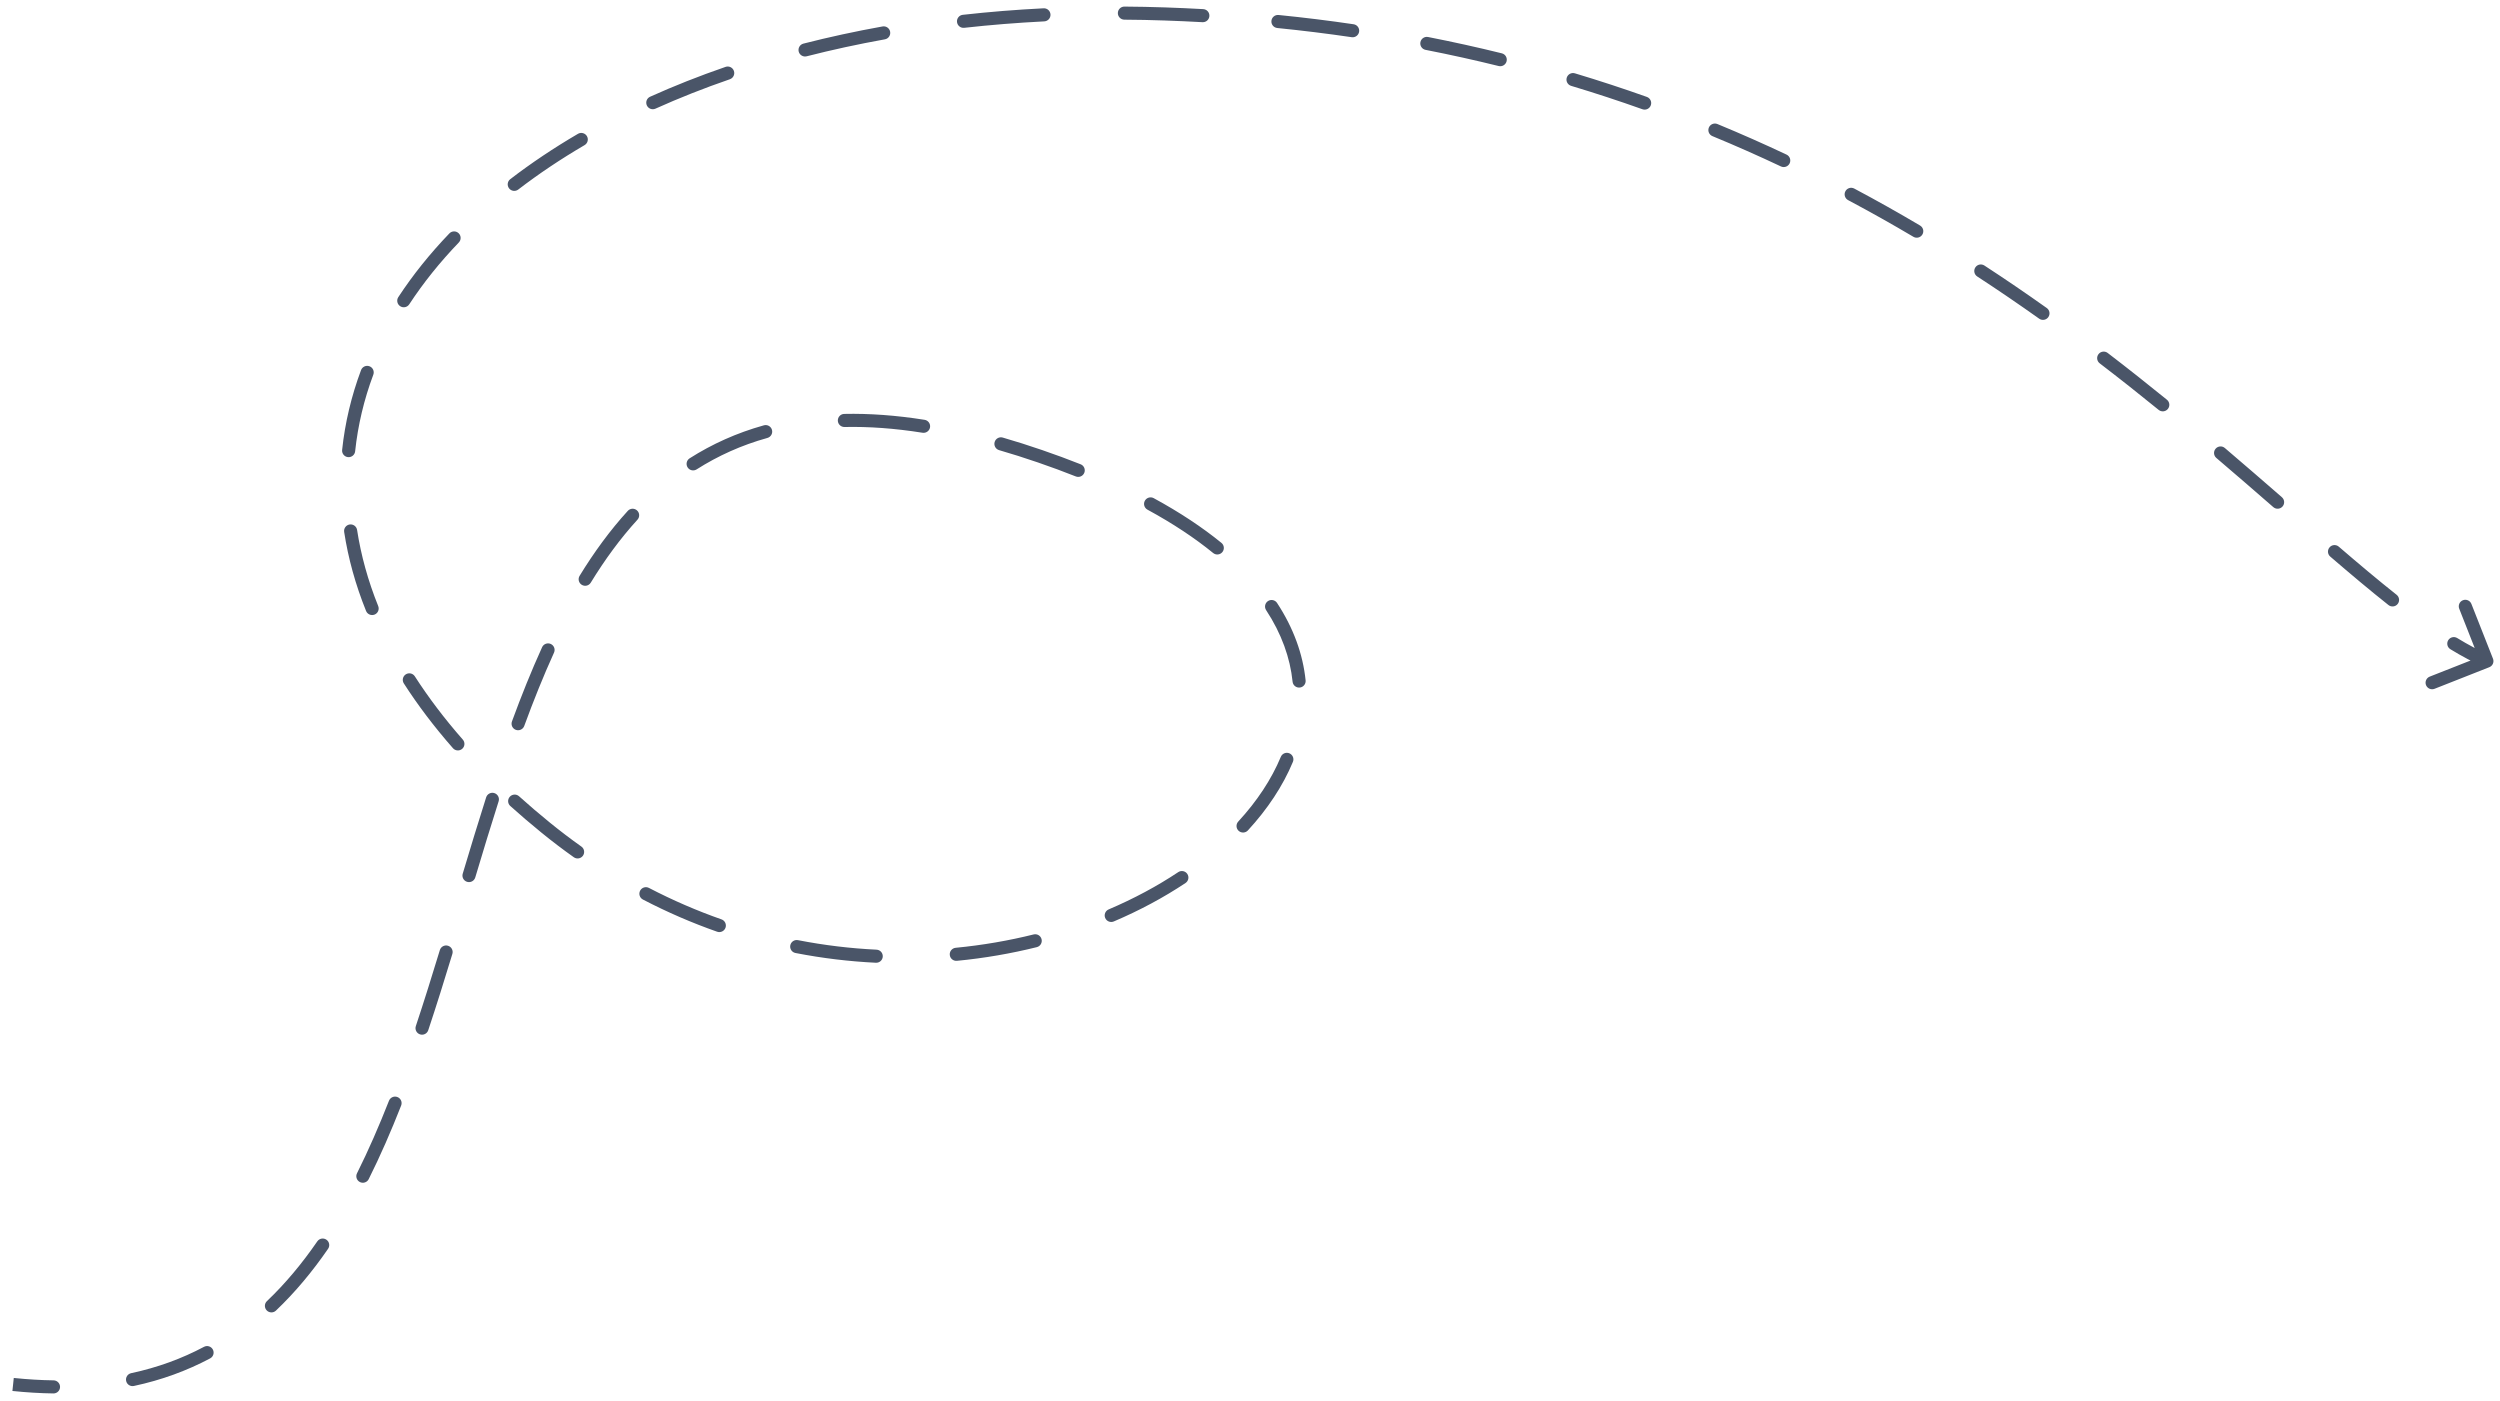
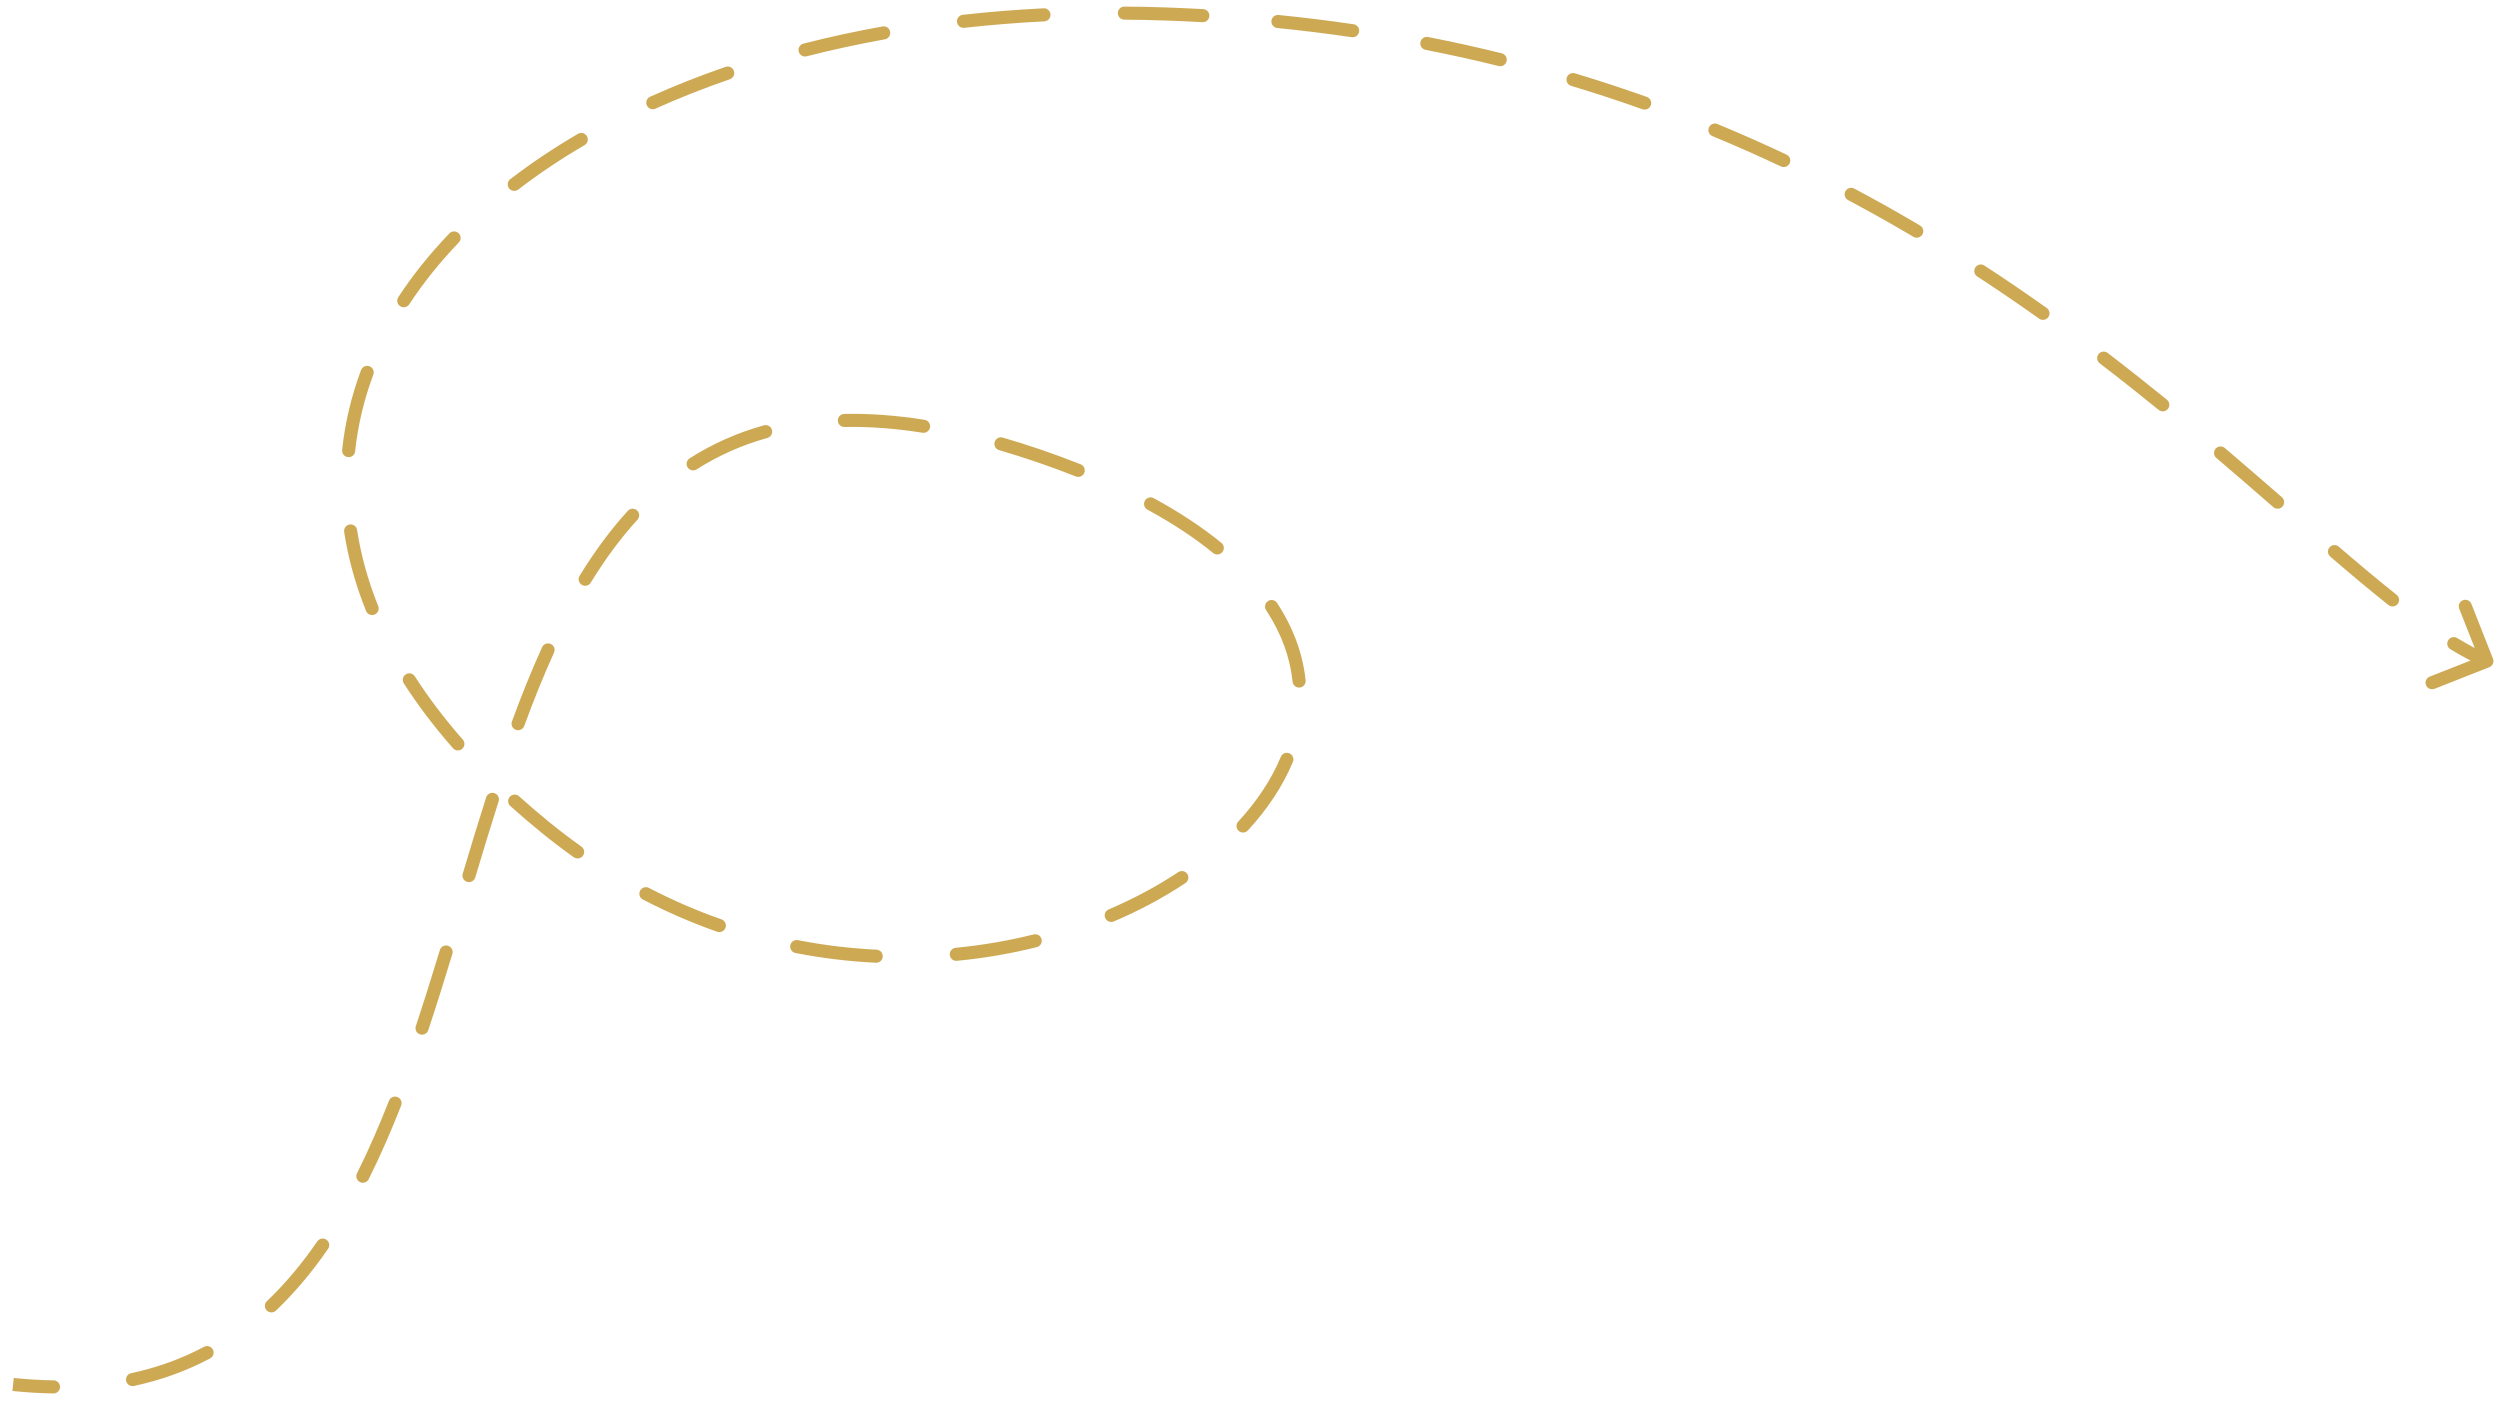
<svg xmlns="http://www.w3.org/2000/svg" width="191" height="107" viewBox="0 0 191 107" fill="none">
-   <path d="M79.453 34.856L79.615 34.383L79.453 34.856ZM41.679 63.223L41.364 63.611L41.679 63.223ZM89 1.066L88.983 1.566L89 1.066ZM190.183 50.975C190.44 50.873 190.566 50.583 190.465 50.326L188.815 46.14C188.714 45.883 188.424 45.757 188.167 45.858C187.91 45.959 187.784 46.249 187.885 46.506L189.351 50.228L185.63 51.694C185.373 51.796 185.247 52.086 185.348 52.343C185.45 52.6 185.74 52.726 185.997 52.625L190.183 50.975ZM4.081 106.459C4.357 106.463 4.584 106.243 4.588 105.967C4.592 105.69 4.371 105.463 4.095 105.459L4.081 106.459ZM10.021 104.91C9.751 104.968 9.579 105.234 9.637 105.504C9.694 105.774 9.96 105.946 10.23 105.888L10.021 104.91ZM16.055 103.781C16.299 103.651 16.392 103.349 16.262 103.105C16.133 102.861 15.83 102.768 15.586 102.898L16.055 103.781ZM20.393 99.406C20.193 99.596 20.185 99.912 20.375 100.112C20.566 100.313 20.882 100.321 21.082 100.13L20.393 99.406ZM25.066 95.407C25.222 95.18 25.165 94.868 24.937 94.712C24.71 94.555 24.399 94.613 24.242 94.84L25.066 95.407ZM27.275 89.639C27.151 89.886 27.252 90.187 27.499 90.31C27.746 90.433 28.046 90.333 28.169 90.086L27.275 89.639ZM30.648 84.463C30.75 84.206 30.623 83.916 30.366 83.815C30.109 83.714 29.819 83.841 29.718 84.097L30.648 84.463ZM31.77 78.393C31.682 78.655 31.824 78.938 32.086 79.025C32.348 79.113 32.631 78.971 32.718 78.709L31.77 78.393ZM34.561 72.879C34.641 72.615 34.492 72.336 34.227 72.255C33.963 72.175 33.684 72.324 33.604 72.589L34.561 72.879ZM35.352 66.751C35.273 67.015 35.423 67.294 35.688 67.373C35.952 67.452 36.231 67.302 36.31 67.037L35.352 66.751ZM38.095 61.221C38.179 60.958 38.033 60.677 37.77 60.593C37.507 60.509 37.226 60.655 37.142 60.918L38.095 61.221ZM39.113 55.118C39.018 55.378 39.151 55.665 39.41 55.76C39.669 55.855 39.957 55.722 40.052 55.463L39.113 55.118ZM42.327 49.861C42.441 49.61 42.33 49.314 42.079 49.199C41.828 49.085 41.531 49.196 41.417 49.447L42.327 49.861ZM44.282 43.993C44.137 44.228 44.211 44.536 44.447 44.68C44.682 44.825 44.99 44.751 45.134 44.515L44.282 43.993ZM48.703 39.704C48.889 39.5 48.874 39.184 48.67 38.998C48.466 38.811 48.15 38.826 47.964 39.03L48.703 39.704ZM52.686 35.017C52.453 35.166 52.385 35.475 52.533 35.708C52.681 35.941 52.99 36.009 53.223 35.861L52.686 35.017ZM58.631 33.458C58.897 33.383 59.053 33.108 58.978 32.842C58.904 32.576 58.629 32.42 58.362 32.494L58.631 33.458ZM64.499 31.623C64.223 31.629 64.004 31.858 64.01 32.134C64.016 32.41 64.245 32.629 64.521 32.623L64.499 31.623ZM70.483 33.062C70.756 33.105 71.012 32.919 71.055 32.646C71.099 32.374 70.912 32.117 70.64 32.074L70.483 33.062ZM76.61 33.43C76.345 33.353 76.068 33.506 75.991 33.771C75.914 34.037 76.067 34.314 76.332 34.391L76.61 33.43ZM82.192 36.4C82.449 36.502 82.74 36.376 82.841 36.12C82.943 35.863 82.818 35.572 82.561 35.471L82.192 36.4ZM88.144 38.059C87.902 37.927 87.598 38.017 87.466 38.26C87.334 38.502 87.424 38.806 87.667 38.938L88.144 38.059ZM92.686 42.251C92.9 42.425 93.215 42.393 93.389 42.179C93.564 41.965 93.532 41.65 93.317 41.475L92.686 42.251ZM97.567 46.065C97.415 45.834 97.106 45.77 96.875 45.921C96.644 46.073 96.579 46.383 96.731 46.614L97.567 46.065ZM98.754 52.083C98.782 52.358 99.028 52.557 99.303 52.529C99.577 52.501 99.777 52.255 99.749 51.98L98.754 52.083ZM98.778 58.207C98.884 57.952 98.763 57.659 98.508 57.553C98.253 57.447 97.961 57.568 97.855 57.823L98.778 58.207ZM94.602 62.768C94.415 62.971 94.428 63.287 94.631 63.474C94.835 63.661 95.151 63.648 95.338 63.445L94.602 62.768ZM90.572 67.463C90.802 67.31 90.865 67 90.712 66.77C90.559 66.54 90.248 66.478 90.018 66.631L90.572 67.463ZM84.702 69.479C84.448 69.588 84.329 69.881 84.438 70.135C84.546 70.389 84.84 70.508 85.094 70.399L84.702 69.479ZM79.212 72.362C79.48 72.295 79.643 72.024 79.576 71.756C79.51 71.488 79.238 71.325 78.971 71.391L79.212 72.362ZM73.013 72.411C72.738 72.438 72.536 72.682 72.563 72.957C72.589 73.232 72.834 73.433 73.109 73.407L73.013 72.411ZM66.92 73.554C67.196 73.567 67.43 73.355 67.443 73.079C67.457 72.803 67.244 72.569 66.968 72.555L66.92 73.554ZM60.965 71.828C60.694 71.775 60.431 71.951 60.378 72.223C60.325 72.494 60.502 72.756 60.773 72.809L60.965 71.828ZM54.791 71.184C55.052 71.275 55.337 71.138 55.429 70.878C55.52 70.617 55.383 70.332 55.123 70.24L54.791 71.184ZM49.579 67.837C49.334 67.709 49.032 67.804 48.905 68.049C48.777 68.294 48.872 68.596 49.117 68.724L49.579 67.837ZM43.84 65.494C44.065 65.654 44.377 65.601 44.537 65.376C44.697 65.15 44.644 64.838 44.419 64.678L43.84 65.494ZM39.655 60.834C39.45 60.65 39.134 60.666 38.949 60.872C38.764 61.077 38.781 61.393 38.986 61.578L39.655 60.834ZM34.607 57.164C34.79 57.372 35.105 57.392 35.313 57.21C35.521 57.028 35.541 56.712 35.359 56.505L34.607 57.164ZM31.693 51.672C31.544 51.439 31.235 51.372 31.002 51.521C30.77 51.671 30.703 51.98 30.852 52.212L31.693 51.672ZM27.967 46.677C28.07 46.933 28.361 47.057 28.618 46.954C28.874 46.851 28.998 46.56 28.895 46.304L27.967 46.677ZM27.282 40.49C27.241 40.217 26.985 40.029 26.712 40.071C26.439 40.113 26.252 40.368 26.294 40.641L27.282 40.49ZM26.139 34.375C26.11 34.65 26.309 34.896 26.584 34.925C26.859 34.953 27.105 34.754 27.133 34.479L26.139 34.375ZM28.521 28.626C28.618 28.367 28.487 28.079 28.228 27.983C27.969 27.886 27.681 28.018 27.584 28.276L28.521 28.626ZM30.43 22.701C30.279 22.932 30.343 23.242 30.574 23.394C30.805 23.545 31.115 23.481 31.266 23.25L30.43 22.701ZM35.054 18.525C35.245 18.326 35.238 18.009 35.039 17.818C34.84 17.627 34.523 17.634 34.332 17.833L35.054 18.525ZM38.984 13.688C38.765 13.856 38.724 14.17 38.892 14.389C39.06 14.608 39.374 14.65 39.593 14.482L38.984 13.688ZM44.662 11.087C44.9 10.947 44.981 10.641 44.841 10.403C44.702 10.165 44.395 10.084 44.157 10.224L44.662 11.087ZM49.668 7.39C49.416 7.503 49.304 7.799 49.418 8.051C49.531 8.303 49.827 8.415 50.079 8.301L49.668 7.39ZM55.761 6.055C56.022 5.965 56.16 5.68 56.07 5.419C55.98 5.158 55.696 5.019 55.435 5.109L55.761 6.055ZM61.382 3.332C61.114 3.401 60.953 3.673 61.021 3.941C61.09 4.208 61.362 4.37 61.63 4.301L61.382 3.332ZM67.604 3.005C67.876 2.957 68.056 2.697 68.007 2.425C67.959 2.153 67.699 1.972 67.427 2.021L67.604 3.005ZM73.556 1.132C73.282 1.162 73.085 1.41 73.115 1.684C73.146 1.959 73.393 2.156 73.668 2.125L73.556 1.132ZM79.783 1.633C80.059 1.619 80.272 1.384 80.258 1.109C80.244 0.833 80.009 0.62 79.733 0.634L79.783 1.633ZM85.907 0.503C85.631 0.501 85.406 0.723 85.404 0.999C85.402 1.275 85.625 1.501 85.901 1.503L85.907 0.503ZM91.87 1.695C92.146 1.711 92.382 1.5 92.397 1.224C92.413 0.948 92.202 0.712 91.926 0.697L91.87 1.695ZM97.684 1.145C97.409 1.117 97.164 1.318 97.137 1.593C97.109 1.867 97.309 2.112 97.584 2.14L97.684 1.145ZM103.27 2.842C103.543 2.882 103.797 2.693 103.837 2.42C103.878 2.147 103.689 1.893 103.415 1.853L103.27 2.842ZM109.105 2.827C108.835 2.774 108.572 2.951 108.519 3.222C108.466 3.493 108.642 3.756 108.913 3.809L109.105 2.827ZM114.499 5.045C114.767 5.111 115.038 4.948 115.104 4.679C115.17 4.411 115.007 4.14 114.739 4.074L114.499 5.045ZM120.322 5.602C120.058 5.522 119.779 5.672 119.699 5.937C119.62 6.201 119.77 6.48 120.034 6.559L120.322 5.602ZM125.483 8.347C125.744 8.439 126.03 8.303 126.122 8.043C126.215 7.783 126.079 7.497 125.819 7.404L125.483 8.347ZM131.21 9.476C130.955 9.371 130.663 9.492 130.557 9.747C130.452 10.003 130.573 10.295 130.828 10.4L131.21 9.476ZM136.064 12.716C136.314 12.834 136.612 12.727 136.73 12.477C136.848 12.227 136.741 11.929 136.491 11.811L136.064 12.716ZM141.664 14.406C141.42 14.276 141.117 14.369 140.988 14.612C140.858 14.856 140.951 15.159 141.194 15.289L141.664 14.406ZM146.185 18.092C146.423 18.232 146.729 18.154 146.87 17.916C147.011 17.678 146.932 17.372 146.694 17.231L146.185 18.092ZM151.607 20.286C151.375 20.135 151.066 20.2 150.915 20.432C150.764 20.663 150.829 20.973 151.061 21.123L151.607 20.286ZM155.793 24.347C156.019 24.507 156.331 24.454 156.491 24.229C156.65 24.003 156.598 23.691 156.372 23.532L155.793 24.347ZM161.026 26.965C160.807 26.797 160.493 26.839 160.325 27.058C160.157 27.278 160.199 27.591 160.418 27.759L161.026 26.965ZM164.922 31.316C165.136 31.49 165.451 31.457 165.625 31.243C165.799 31.029 165.767 30.714 165.553 30.54L164.922 31.316ZM169.977 34.227C169.766 34.047 169.451 34.073 169.272 34.283C169.093 34.493 169.118 34.809 169.329 34.988L169.977 34.227ZM173.681 38.744C173.889 38.925 174.205 38.903 174.386 38.695C174.568 38.487 174.546 38.171 174.338 37.989L173.681 38.744ZM178.683 41.765C178.473 41.584 178.158 41.608 177.978 41.818C177.798 42.027 177.821 42.343 178.031 42.523L178.683 41.765ZM182.48 46.226C182.696 46.397 183.011 46.361 183.182 46.144C183.354 45.928 183.317 45.613 183.101 45.442L182.48 46.226ZM187.731 48.747C187.495 48.603 187.188 48.678 187.044 48.913C186.9 49.149 186.974 49.457 187.21 49.601L187.731 48.747ZM0.948 106.27C2.028 106.383 3.072 106.445 4.081 106.459L4.095 105.459C3.118 105.445 2.104 105.385 1.052 105.276L0.948 106.27ZM10.23 105.888C12.356 105.434 14.289 104.72 16.055 103.781L15.586 102.898C13.903 103.793 12.057 104.475 10.021 104.91L10.23 105.888ZM21.082 100.13C22.552 98.733 23.869 97.145 25.066 95.407L24.242 94.84C23.079 96.53 21.805 98.063 20.393 99.406L21.082 100.13ZM28.169 90.086C29.064 88.296 29.883 86.412 30.648 84.463L29.718 84.097C28.961 86.025 28.153 87.881 27.275 89.639L28.169 90.086ZM32.718 78.709C33.356 76.793 33.965 74.842 34.561 72.879L33.604 72.589C33.009 74.547 32.403 76.489 31.77 78.393L32.718 78.709ZM36.31 67.037C36.895 65.081 37.485 63.136 38.095 61.221L37.142 60.918C36.529 62.841 35.938 64.793 35.352 66.751L36.31 67.037ZM40.052 55.463C40.762 53.525 41.514 51.649 42.327 49.861L41.417 49.447C40.591 51.263 39.83 53.163 39.113 55.118L40.052 55.463ZM45.134 44.515C46.214 42.752 47.395 41.137 48.703 39.704L47.964 39.03C46.606 40.518 45.389 42.185 44.282 43.993L45.134 44.515ZM53.223 35.861C54.852 34.825 56.644 34.011 58.631 33.458L58.362 32.494C56.279 33.075 54.397 33.929 52.686 35.017L53.223 35.861ZM64.521 32.623C66.365 32.583 68.347 32.722 70.483 33.062L70.64 32.074C68.452 31.726 66.409 31.582 64.499 31.623L64.521 32.623ZM76.332 34.391C77.292 34.669 78.278 34.981 79.29 35.329L79.615 34.383C78.588 34.03 77.587 33.713 76.61 33.43L76.332 34.391ZM79.29 35.329C80.302 35.676 81.268 36.034 82.192 36.4L82.561 35.471C81.622 35.098 80.641 34.735 79.615 34.383L79.29 35.329ZM87.667 38.938C89.618 39.999 91.284 41.109 92.686 42.251L93.317 41.475C91.861 40.289 90.142 39.146 88.144 38.059L87.667 38.938ZM96.731 46.614C97.919 48.426 98.567 50.266 98.754 52.083L99.749 51.98C99.544 49.993 98.836 48.001 97.567 46.065L96.731 46.614ZM97.855 57.823C97.138 59.545 96.035 61.212 94.602 62.768L95.338 63.445C96.838 61.817 98.01 60.054 98.778 58.207L97.855 57.823ZM90.018 66.631C88.413 67.699 86.629 68.658 84.702 69.479L85.094 70.399C87.075 69.555 88.913 68.567 90.572 67.463L90.018 66.631ZM78.971 71.391C77.061 71.867 75.067 72.213 73.013 72.411L73.109 73.407C75.212 73.204 77.255 72.849 79.212 72.362L78.971 71.391ZM66.968 72.555C64.991 72.46 62.984 72.222 60.965 71.828L60.773 72.809C62.84 73.213 64.896 73.456 66.92 73.554L66.968 72.555ZM55.123 70.24C53.264 69.588 51.411 68.79 49.579 67.837L49.117 68.724C50.992 69.7 52.889 70.516 54.791 71.184L55.123 70.24ZM44.419 64.678C43.603 64.1 42.795 63.486 41.995 62.835L41.364 63.611C42.18 64.275 43.006 64.903 43.84 65.494L44.419 64.678ZM41.995 62.835C41.179 62.172 40.4 61.505 39.655 60.834L38.986 61.578C39.743 62.259 40.536 62.937 41.364 63.611L41.995 62.835ZM35.359 56.505C33.951 54.901 32.732 53.287 31.693 51.672L30.852 52.212C31.919 53.873 33.169 55.526 34.607 57.164L35.359 56.505ZM28.895 46.304C28.11 44.353 27.577 42.41 27.282 40.49L26.294 40.641C26.6 42.641 27.154 44.658 27.967 46.677L28.895 46.304ZM27.133 34.479C27.343 32.486 27.81 30.53 28.521 28.626L27.584 28.276C26.845 30.257 26.358 32.295 26.139 34.375L27.133 34.479ZM31.266 23.25C32.339 21.614 33.604 20.035 35.054 18.525L34.332 17.833C32.843 19.384 31.538 21.011 30.43 22.701L31.266 23.25ZM39.593 14.482C41.153 13.284 42.845 12.15 44.662 11.087L44.157 10.224C42.306 11.307 40.579 12.464 38.984 13.688L39.593 14.482ZM50.079 8.301C51.883 7.488 53.778 6.738 55.761 6.055L55.435 5.109C53.425 5.802 51.501 6.564 49.668 7.39L50.079 8.301ZM61.63 4.301C63.556 3.808 65.549 3.375 67.604 3.005L67.427 2.021C65.349 2.395 63.332 2.833 61.382 3.332L61.63 4.301ZM73.668 2.125C75.658 1.903 77.698 1.738 79.783 1.633L79.733 0.634C77.627 0.74 75.568 0.907 73.556 1.132L73.668 2.125ZM85.901 1.503C86.919 1.509 87.946 1.53 88.983 1.566L89.017 0.566C87.971 0.531 86.935 0.51 85.907 0.503L85.901 1.503ZM88.983 1.566C89.954 1.599 90.917 1.642 91.87 1.695L91.926 0.697C90.965 0.643 89.996 0.6 89.017 0.566L88.983 1.566ZM97.584 2.14C99.518 2.334 101.413 2.569 103.27 2.842L103.415 1.853C101.543 1.577 99.633 1.34 97.684 1.145L97.584 2.14ZM108.913 3.809C110.817 4.182 112.678 4.595 114.499 5.045L114.739 4.074C112.902 3.62 111.025 3.204 109.105 2.827L108.913 3.809ZM120.034 6.559C121.896 7.119 123.712 7.716 125.483 8.347L125.819 7.404C124.032 6.768 122.2 6.166 120.322 5.602L120.034 6.559ZM130.828 10.4C132.622 11.141 134.366 11.915 136.064 12.716L136.491 11.811C134.779 11.004 133.019 10.223 131.21 9.476L130.828 10.4ZM141.194 15.289C142.908 16.2 144.571 17.136 146.185 18.092L146.694 17.231C145.068 16.268 143.392 15.324 141.664 14.406L141.194 15.289ZM151.061 21.123C152.692 22.187 154.268 23.264 155.793 24.347L156.372 23.532C154.837 22.441 153.249 21.357 151.607 20.286L151.061 21.123ZM160.418 27.759C161.977 28.951 163.477 30.14 164.922 31.316L165.553 30.54C164.101 29.359 162.594 28.164 161.026 26.965L160.418 27.759ZM169.329 34.988C170.844 36.278 172.293 37.535 173.681 38.744L174.338 37.989C172.949 36.78 171.496 35.52 169.977 34.227L169.329 34.988ZM178.031 42.523C179.594 43.867 181.074 45.112 182.48 46.226L183.101 45.442C181.71 44.34 180.241 43.105 178.683 41.765L178.031 42.523ZM187.21 49.601C188.099 50.143 188.962 50.603 189.801 50.968L190.199 50.051C189.412 49.709 188.59 49.271 187.731 48.747L187.21 49.601Z" fill="#4A5568" />
+   <path d="M79.453 34.856L79.615 34.383L79.453 34.856ZM41.679 63.223L41.364 63.611L41.679 63.223ZM89 1.066L88.983 1.566L89 1.066ZM190.183 50.975C190.44 50.873 190.566 50.583 190.465 50.326L188.815 46.14C188.714 45.883 188.424 45.757 188.167 45.858C187.91 45.959 187.784 46.249 187.885 46.506L189.351 50.228L185.63 51.694C185.373 51.796 185.247 52.086 185.348 52.343C185.45 52.6 185.74 52.726 185.997 52.625L190.183 50.975ZM4.081 106.459C4.357 106.463 4.584 106.243 4.588 105.967C4.592 105.69 4.371 105.463 4.095 105.459L4.081 106.459ZM10.021 104.91C9.751 104.968 9.579 105.234 9.637 105.504C9.694 105.774 9.96 105.946 10.23 105.888L10.021 104.91ZM16.055 103.781C16.299 103.651 16.392 103.349 16.262 103.105C16.133 102.861 15.83 102.768 15.586 102.898L16.055 103.781ZM20.393 99.406C20.193 99.596 20.185 99.912 20.375 100.112C20.566 100.313 20.882 100.321 21.082 100.13L20.393 99.406ZM25.066 95.407C25.222 95.18 25.165 94.868 24.937 94.712C24.71 94.555 24.399 94.613 24.242 94.84L25.066 95.407ZM27.275 89.639C27.151 89.886 27.252 90.187 27.499 90.31C27.746 90.433 28.046 90.333 28.169 90.086L27.275 89.639ZM30.648 84.463C30.75 84.206 30.623 83.916 30.366 83.815C30.109 83.714 29.819 83.841 29.718 84.097L30.648 84.463ZM31.77 78.393C31.682 78.655 31.824 78.938 32.086 79.025C32.348 79.113 32.631 78.971 32.718 78.709L31.77 78.393ZM34.561 72.879C34.641 72.615 34.492 72.336 34.227 72.255C33.963 72.175 33.684 72.324 33.604 72.589L34.561 72.879ZM35.352 66.751C35.273 67.015 35.423 67.294 35.688 67.373C35.952 67.452 36.231 67.302 36.31 67.037L35.352 66.751ZM38.095 61.221C38.179 60.958 38.033 60.677 37.77 60.593C37.507 60.509 37.226 60.655 37.142 60.918L38.095 61.221ZM39.113 55.118C39.018 55.378 39.151 55.665 39.41 55.76C39.669 55.855 39.957 55.722 40.052 55.463L39.113 55.118ZM42.327 49.861C42.441 49.61 42.33 49.314 42.079 49.199C41.828 49.085 41.531 49.196 41.417 49.447L42.327 49.861ZM44.282 43.993C44.137 44.228 44.211 44.536 44.447 44.68C44.682 44.825 44.99 44.751 45.134 44.515L44.282 43.993ZM48.703 39.704C48.889 39.5 48.874 39.184 48.67 38.998C48.466 38.811 48.15 38.826 47.964 39.03L48.703 39.704ZM52.686 35.017C52.453 35.166 52.385 35.475 52.533 35.708C52.681 35.941 52.99 36.009 53.223 35.861L52.686 35.017ZM58.631 33.458C58.897 33.383 59.053 33.108 58.978 32.842C58.904 32.576 58.629 32.42 58.362 32.494L58.631 33.458ZM64.499 31.623C64.223 31.629 64.004 31.858 64.01 32.134C64.016 32.41 64.245 32.629 64.521 32.623L64.499 31.623ZM70.483 33.062C70.756 33.105 71.012 32.919 71.055 32.646C71.099 32.374 70.912 32.117 70.64 32.074L70.483 33.062ZM76.61 33.43C76.345 33.353 76.068 33.506 75.991 33.771C75.914 34.037 76.067 34.314 76.332 34.391L76.61 33.43ZM82.192 36.4C82.449 36.502 82.74 36.376 82.841 36.12C82.943 35.863 82.818 35.572 82.561 35.471L82.192 36.4ZM88.144 38.059C87.902 37.927 87.598 38.017 87.466 38.26C87.334 38.502 87.424 38.806 87.667 38.938L88.144 38.059ZM92.686 42.251C92.9 42.425 93.215 42.393 93.389 42.179C93.564 41.965 93.532 41.65 93.317 41.475L92.686 42.251ZM97.567 46.065C97.415 45.834 97.106 45.77 96.875 45.921C96.644 46.073 96.579 46.383 96.731 46.614L97.567 46.065ZM98.754 52.083C98.782 52.358 99.028 52.557 99.303 52.529C99.577 52.501 99.777 52.255 99.749 51.98L98.754 52.083ZM98.778 58.207C98.884 57.952 98.763 57.659 98.508 57.553C98.253 57.447 97.961 57.568 97.855 57.823L98.778 58.207ZM94.602 62.768C94.415 62.971 94.428 63.287 94.631 63.474C94.835 63.661 95.151 63.648 95.338 63.445L94.602 62.768ZM90.572 67.463C90.802 67.31 90.865 67 90.712 66.77C90.559 66.54 90.248 66.478 90.018 66.631L90.572 67.463ZM84.702 69.479C84.448 69.588 84.329 69.881 84.438 70.135C84.546 70.389 84.84 70.508 85.094 70.399L84.702 69.479ZM79.212 72.362C79.48 72.295 79.643 72.024 79.576 71.756C79.51 71.488 79.238 71.325 78.971 71.391L79.212 72.362ZM73.013 72.411C72.738 72.438 72.536 72.682 72.563 72.957C72.589 73.232 72.834 73.433 73.109 73.407L73.013 72.411ZM66.92 73.554C67.196 73.567 67.43 73.355 67.443 73.079C67.457 72.803 67.244 72.569 66.968 72.555L66.92 73.554ZM60.965 71.828C60.694 71.775 60.431 71.951 60.378 72.223C60.325 72.494 60.502 72.756 60.773 72.809L60.965 71.828ZM54.791 71.184C55.052 71.275 55.337 71.138 55.429 70.878C55.52 70.617 55.383 70.332 55.123 70.24L54.791 71.184ZM49.579 67.837C49.334 67.709 49.032 67.804 48.905 68.049C48.777 68.294 48.872 68.596 49.117 68.724L49.579 67.837ZM43.84 65.494C44.065 65.654 44.377 65.601 44.537 65.376C44.697 65.15 44.644 64.838 44.419 64.678L43.84 65.494ZM39.655 60.834C39.45 60.65 39.134 60.666 38.949 60.872C38.764 61.077 38.781 61.393 38.986 61.578L39.655 60.834ZM34.607 57.164C34.79 57.372 35.105 57.392 35.313 57.21C35.521 57.028 35.541 56.712 35.359 56.505L34.607 57.164ZM31.693 51.672C31.544 51.439 31.235 51.372 31.002 51.521C30.77 51.671 30.703 51.98 30.852 52.212L31.693 51.672ZM27.967 46.677C28.07 46.933 28.361 47.057 28.618 46.954C28.874 46.851 28.998 46.56 28.895 46.304L27.967 46.677ZM27.282 40.49C27.241 40.217 26.985 40.029 26.712 40.071C26.439 40.113 26.252 40.368 26.294 40.641L27.282 40.49ZM26.139 34.375C26.11 34.65 26.309 34.896 26.584 34.925C26.859 34.953 27.105 34.754 27.133 34.479L26.139 34.375ZM28.521 28.626C28.618 28.367 28.487 28.079 28.228 27.983C27.969 27.886 27.681 28.018 27.584 28.276L28.521 28.626ZM30.43 22.701C30.279 22.932 30.343 23.242 30.574 23.394C30.805 23.545 31.115 23.481 31.266 23.25L30.43 22.701ZM35.054 18.525C35.245 18.326 35.238 18.009 35.039 17.818C34.84 17.627 34.523 17.634 34.332 17.833L35.054 18.525ZM38.984 13.688C38.765 13.856 38.724 14.17 38.892 14.389C39.06 14.608 39.374 14.65 39.593 14.482L38.984 13.688ZM44.662 11.087C44.9 10.947 44.981 10.641 44.841 10.403C44.702 10.165 44.395 10.084 44.157 10.224L44.662 11.087ZM49.668 7.39C49.416 7.503 49.304 7.799 49.418 8.051C49.531 8.303 49.827 8.415 50.079 8.301L49.668 7.39ZM55.761 6.055C56.022 5.965 56.16 5.68 56.07 5.419C55.98 5.158 55.696 5.019 55.435 5.109L55.761 6.055ZM61.382 3.332C61.114 3.401 60.953 3.673 61.021 3.941C61.09 4.208 61.362 4.37 61.63 4.301L61.382 3.332ZM67.604 3.005C67.876 2.957 68.056 2.697 68.007 2.425C67.959 2.153 67.699 1.972 67.427 2.021L67.604 3.005ZM73.556 1.132C73.282 1.162 73.085 1.41 73.115 1.684C73.146 1.959 73.393 2.156 73.668 2.125L73.556 1.132ZM79.783 1.633C80.059 1.619 80.272 1.384 80.258 1.109C80.244 0.833 80.009 0.62 79.733 0.634L79.783 1.633ZM85.907 0.503C85.631 0.501 85.406 0.723 85.404 0.999C85.402 1.275 85.625 1.501 85.901 1.503L85.907 0.503ZM91.87 1.695C92.146 1.711 92.382 1.5 92.397 1.224C92.413 0.948 92.202 0.712 91.926 0.697L91.87 1.695ZM97.684 1.145C97.409 1.117 97.164 1.318 97.137 1.593C97.109 1.867 97.309 2.112 97.584 2.14L97.684 1.145ZM103.27 2.842C103.543 2.882 103.797 2.693 103.837 2.42C103.878 2.147 103.689 1.893 103.415 1.853L103.27 2.842ZM109.105 2.827C108.835 2.774 108.572 2.951 108.519 3.222C108.466 3.493 108.642 3.756 108.913 3.809L109.105 2.827ZM114.499 5.045C114.767 5.111 115.038 4.948 115.104 4.679C115.17 4.411 115.007 4.14 114.739 4.074L114.499 5.045ZM120.322 5.602C120.058 5.522 119.779 5.672 119.699 5.937C119.62 6.201 119.77 6.48 120.034 6.559L120.322 5.602ZM125.483 8.347C125.744 8.439 126.03 8.303 126.122 8.043C126.215 7.783 126.079 7.497 125.819 7.404L125.483 8.347ZM131.21 9.476C130.955 9.371 130.663 9.492 130.557 9.747C130.452 10.003 130.573 10.295 130.828 10.4L131.21 9.476ZM136.064 12.716C136.314 12.834 136.612 12.727 136.73 12.477C136.848 12.227 136.741 11.929 136.491 11.811L136.064 12.716ZM141.664 14.406C141.42 14.276 141.117 14.369 140.988 14.612C140.858 14.856 140.951 15.159 141.194 15.289L141.664 14.406ZM146.185 18.092C146.423 18.232 146.729 18.154 146.87 17.916C147.011 17.678 146.932 17.372 146.694 17.231L146.185 18.092ZM151.607 20.286C151.375 20.135 151.066 20.2 150.915 20.432C150.764 20.663 150.829 20.973 151.061 21.123L151.607 20.286ZM155.793 24.347C156.019 24.507 156.331 24.454 156.491 24.229C156.65 24.003 156.598 23.691 156.372 23.532L155.793 24.347ZM161.026 26.965C160.807 26.797 160.493 26.839 160.325 27.058C160.157 27.278 160.199 27.591 160.418 27.759L161.026 26.965ZM164.922 31.316C165.136 31.49 165.451 31.457 165.625 31.243C165.799 31.029 165.767 30.714 165.553 30.54L164.922 31.316ZM169.977 34.227C169.766 34.047 169.451 34.073 169.272 34.283C169.093 34.493 169.118 34.809 169.329 34.988L169.977 34.227ZM173.681 38.744C173.889 38.925 174.205 38.903 174.386 38.695C174.568 38.487 174.546 38.171 174.338 37.989L173.681 38.744ZM178.683 41.765C178.473 41.584 178.158 41.608 177.978 41.818C177.798 42.027 177.821 42.343 178.031 42.523L178.683 41.765ZM182.48 46.226C182.696 46.397 183.011 46.361 183.182 46.144C183.354 45.928 183.317 45.613 183.101 45.442L182.48 46.226ZM187.731 48.747C187.495 48.603 187.188 48.678 187.044 48.913C186.9 49.149 186.974 49.457 187.21 49.601L187.731 48.747ZM0.948 106.27C2.028 106.383 3.072 106.445 4.081 106.459L4.095 105.459C3.118 105.445 2.104 105.385 1.052 105.276L0.948 106.27ZM10.23 105.888C12.356 105.434 14.289 104.72 16.055 103.781L15.586 102.898C13.903 103.793 12.057 104.475 10.021 104.91L10.23 105.888ZM21.082 100.13C22.552 98.733 23.869 97.145 25.066 95.407L24.242 94.84C23.079 96.53 21.805 98.063 20.393 99.406L21.082 100.13ZM28.169 90.086C29.064 88.296 29.883 86.412 30.648 84.463L29.718 84.097C28.961 86.025 28.153 87.881 27.275 89.639L28.169 90.086ZM32.718 78.709C33.356 76.793 33.965 74.842 34.561 72.879L33.604 72.589C33.009 74.547 32.403 76.489 31.77 78.393L32.718 78.709ZM36.31 67.037C36.895 65.081 37.485 63.136 38.095 61.221L37.142 60.918C36.529 62.841 35.938 64.793 35.352 66.751L36.31 67.037ZM40.052 55.463C40.762 53.525 41.514 51.649 42.327 49.861L41.417 49.447C40.591 51.263 39.83 53.163 39.113 55.118L40.052 55.463ZM45.134 44.515C46.214 42.752 47.395 41.137 48.703 39.704L47.964 39.03C46.606 40.518 45.389 42.185 44.282 43.993L45.134 44.515ZM53.223 35.861C54.852 34.825 56.644 34.011 58.631 33.458L58.362 32.494C56.279 33.075 54.397 33.929 52.686 35.017L53.223 35.861ZM64.521 32.623C66.365 32.583 68.347 32.722 70.483 33.062L70.64 32.074C68.452 31.726 66.409 31.582 64.499 31.623L64.521 32.623ZM76.332 34.391C77.292 34.669 78.278 34.981 79.29 35.329L79.615 34.383C78.588 34.03 77.587 33.713 76.61 33.43L76.332 34.391ZM79.29 35.329C80.302 35.676 81.268 36.034 82.192 36.4L82.561 35.471C81.622 35.098 80.641 34.735 79.615 34.383L79.29 35.329ZM87.667 38.938C89.618 39.999 91.284 41.109 92.686 42.251L93.317 41.475C91.861 40.289 90.142 39.146 88.144 38.059L87.667 38.938ZM96.731 46.614C97.919 48.426 98.567 50.266 98.754 52.083L99.749 51.98C99.544 49.993 98.836 48.001 97.567 46.065L96.731 46.614ZM97.855 57.823C97.138 59.545 96.035 61.212 94.602 62.768L95.338 63.445C96.838 61.817 98.01 60.054 98.778 58.207L97.855 57.823ZM90.018 66.631C88.413 67.699 86.629 68.658 84.702 69.479L85.094 70.399C87.075 69.555 88.913 68.567 90.572 67.463L90.018 66.631ZM78.971 71.391C77.061 71.867 75.067 72.213 73.013 72.411L73.109 73.407C75.212 73.204 77.255 72.849 79.212 72.362L78.971 71.391ZM66.968 72.555C64.991 72.46 62.984 72.222 60.965 71.828L60.773 72.809C62.84 73.213 64.896 73.456 66.92 73.554L66.968 72.555ZM55.123 70.24C53.264 69.588 51.411 68.79 49.579 67.837L49.117 68.724C50.992 69.7 52.889 70.516 54.791 71.184L55.123 70.24ZM44.419 64.678C43.603 64.1 42.795 63.486 41.995 62.835L41.364 63.611C42.18 64.275 43.006 64.903 43.84 65.494L44.419 64.678ZM41.995 62.835C41.179 62.172 40.4 61.505 39.655 60.834L38.986 61.578C39.743 62.259 40.536 62.937 41.364 63.611L41.995 62.835ZM35.359 56.505C33.951 54.901 32.732 53.287 31.693 51.672L30.852 52.212C31.919 53.873 33.169 55.526 34.607 57.164L35.359 56.505ZM28.895 46.304C28.11 44.353 27.577 42.41 27.282 40.49L26.294 40.641C26.6 42.641 27.154 44.658 27.967 46.677L28.895 46.304ZM27.133 34.479C27.343 32.486 27.81 30.53 28.521 28.626L27.584 28.276C26.845 30.257 26.358 32.295 26.139 34.375L27.133 34.479ZM31.266 23.25C32.339 21.614 33.604 20.035 35.054 18.525L34.332 17.833C32.843 19.384 31.538 21.011 30.43 22.701L31.266 23.25ZM39.593 14.482C41.153 13.284 42.845 12.15 44.662 11.087L44.157 10.224C42.306 11.307 40.579 12.464 38.984 13.688L39.593 14.482ZM50.079 8.301C51.883 7.488 53.778 6.738 55.761 6.055L55.435 5.109C53.425 5.802 51.501 6.564 49.668 7.39L50.079 8.301ZM61.63 4.301C63.556 3.808 65.549 3.375 67.604 3.005L67.427 2.021C65.349 2.395 63.332 2.833 61.382 3.332L61.63 4.301ZM73.668 2.125C75.658 1.903 77.698 1.738 79.783 1.633L79.733 0.634C77.627 0.74 75.568 0.907 73.556 1.132L73.668 2.125ZM85.901 1.503C86.919 1.509 87.946 1.53 88.983 1.566L89.017 0.566C87.971 0.531 86.935 0.51 85.907 0.503L85.901 1.503ZM88.983 1.566C89.954 1.599 90.917 1.642 91.87 1.695L91.926 0.697C90.965 0.643 89.996 0.6 89.017 0.566L88.983 1.566ZM97.584 2.14C99.518 2.334 101.413 2.569 103.27 2.842L103.415 1.853C101.543 1.577 99.633 1.34 97.684 1.145L97.584 2.14ZM108.913 3.809C110.817 4.182 112.678 4.595 114.499 5.045L114.739 4.074C112.902 3.62 111.025 3.204 109.105 2.827L108.913 3.809ZM120.034 6.559C121.896 7.119 123.712 7.716 125.483 8.347L125.819 7.404C124.032 6.768 122.2 6.166 120.322 5.602L120.034 6.559ZM130.828 10.4C132.622 11.141 134.366 11.915 136.064 12.716L136.491 11.811C134.779 11.004 133.019 10.223 131.21 9.476L130.828 10.4ZM141.194 15.289C142.908 16.2 144.571 17.136 146.185 18.092L146.694 17.231C145.068 16.268 143.392 15.324 141.664 14.406L141.194 15.289ZM151.061 21.123C152.692 22.187 154.268 23.264 155.793 24.347L156.372 23.532C154.837 22.441 153.249 21.357 151.607 20.286L151.061 21.123ZM160.418 27.759C161.977 28.951 163.477 30.14 164.922 31.316L165.553 30.54C164.101 29.359 162.594 28.164 161.026 26.965L160.418 27.759ZM169.329 34.988C170.844 36.278 172.293 37.535 173.681 38.744L174.338 37.989C172.949 36.78 171.496 35.52 169.977 34.227L169.329 34.988ZM178.031 42.523C179.594 43.867 181.074 45.112 182.48 46.226L183.101 45.442C181.71 44.34 180.241 43.105 178.683 41.765L178.031 42.523ZM187.21 49.601C188.099 50.143 188.962 50.603 189.801 50.968L190.199 50.051C189.412 49.709 188.59 49.271 187.731 48.747L187.21 49.601Z" fill="#cda954" />
</svg>
